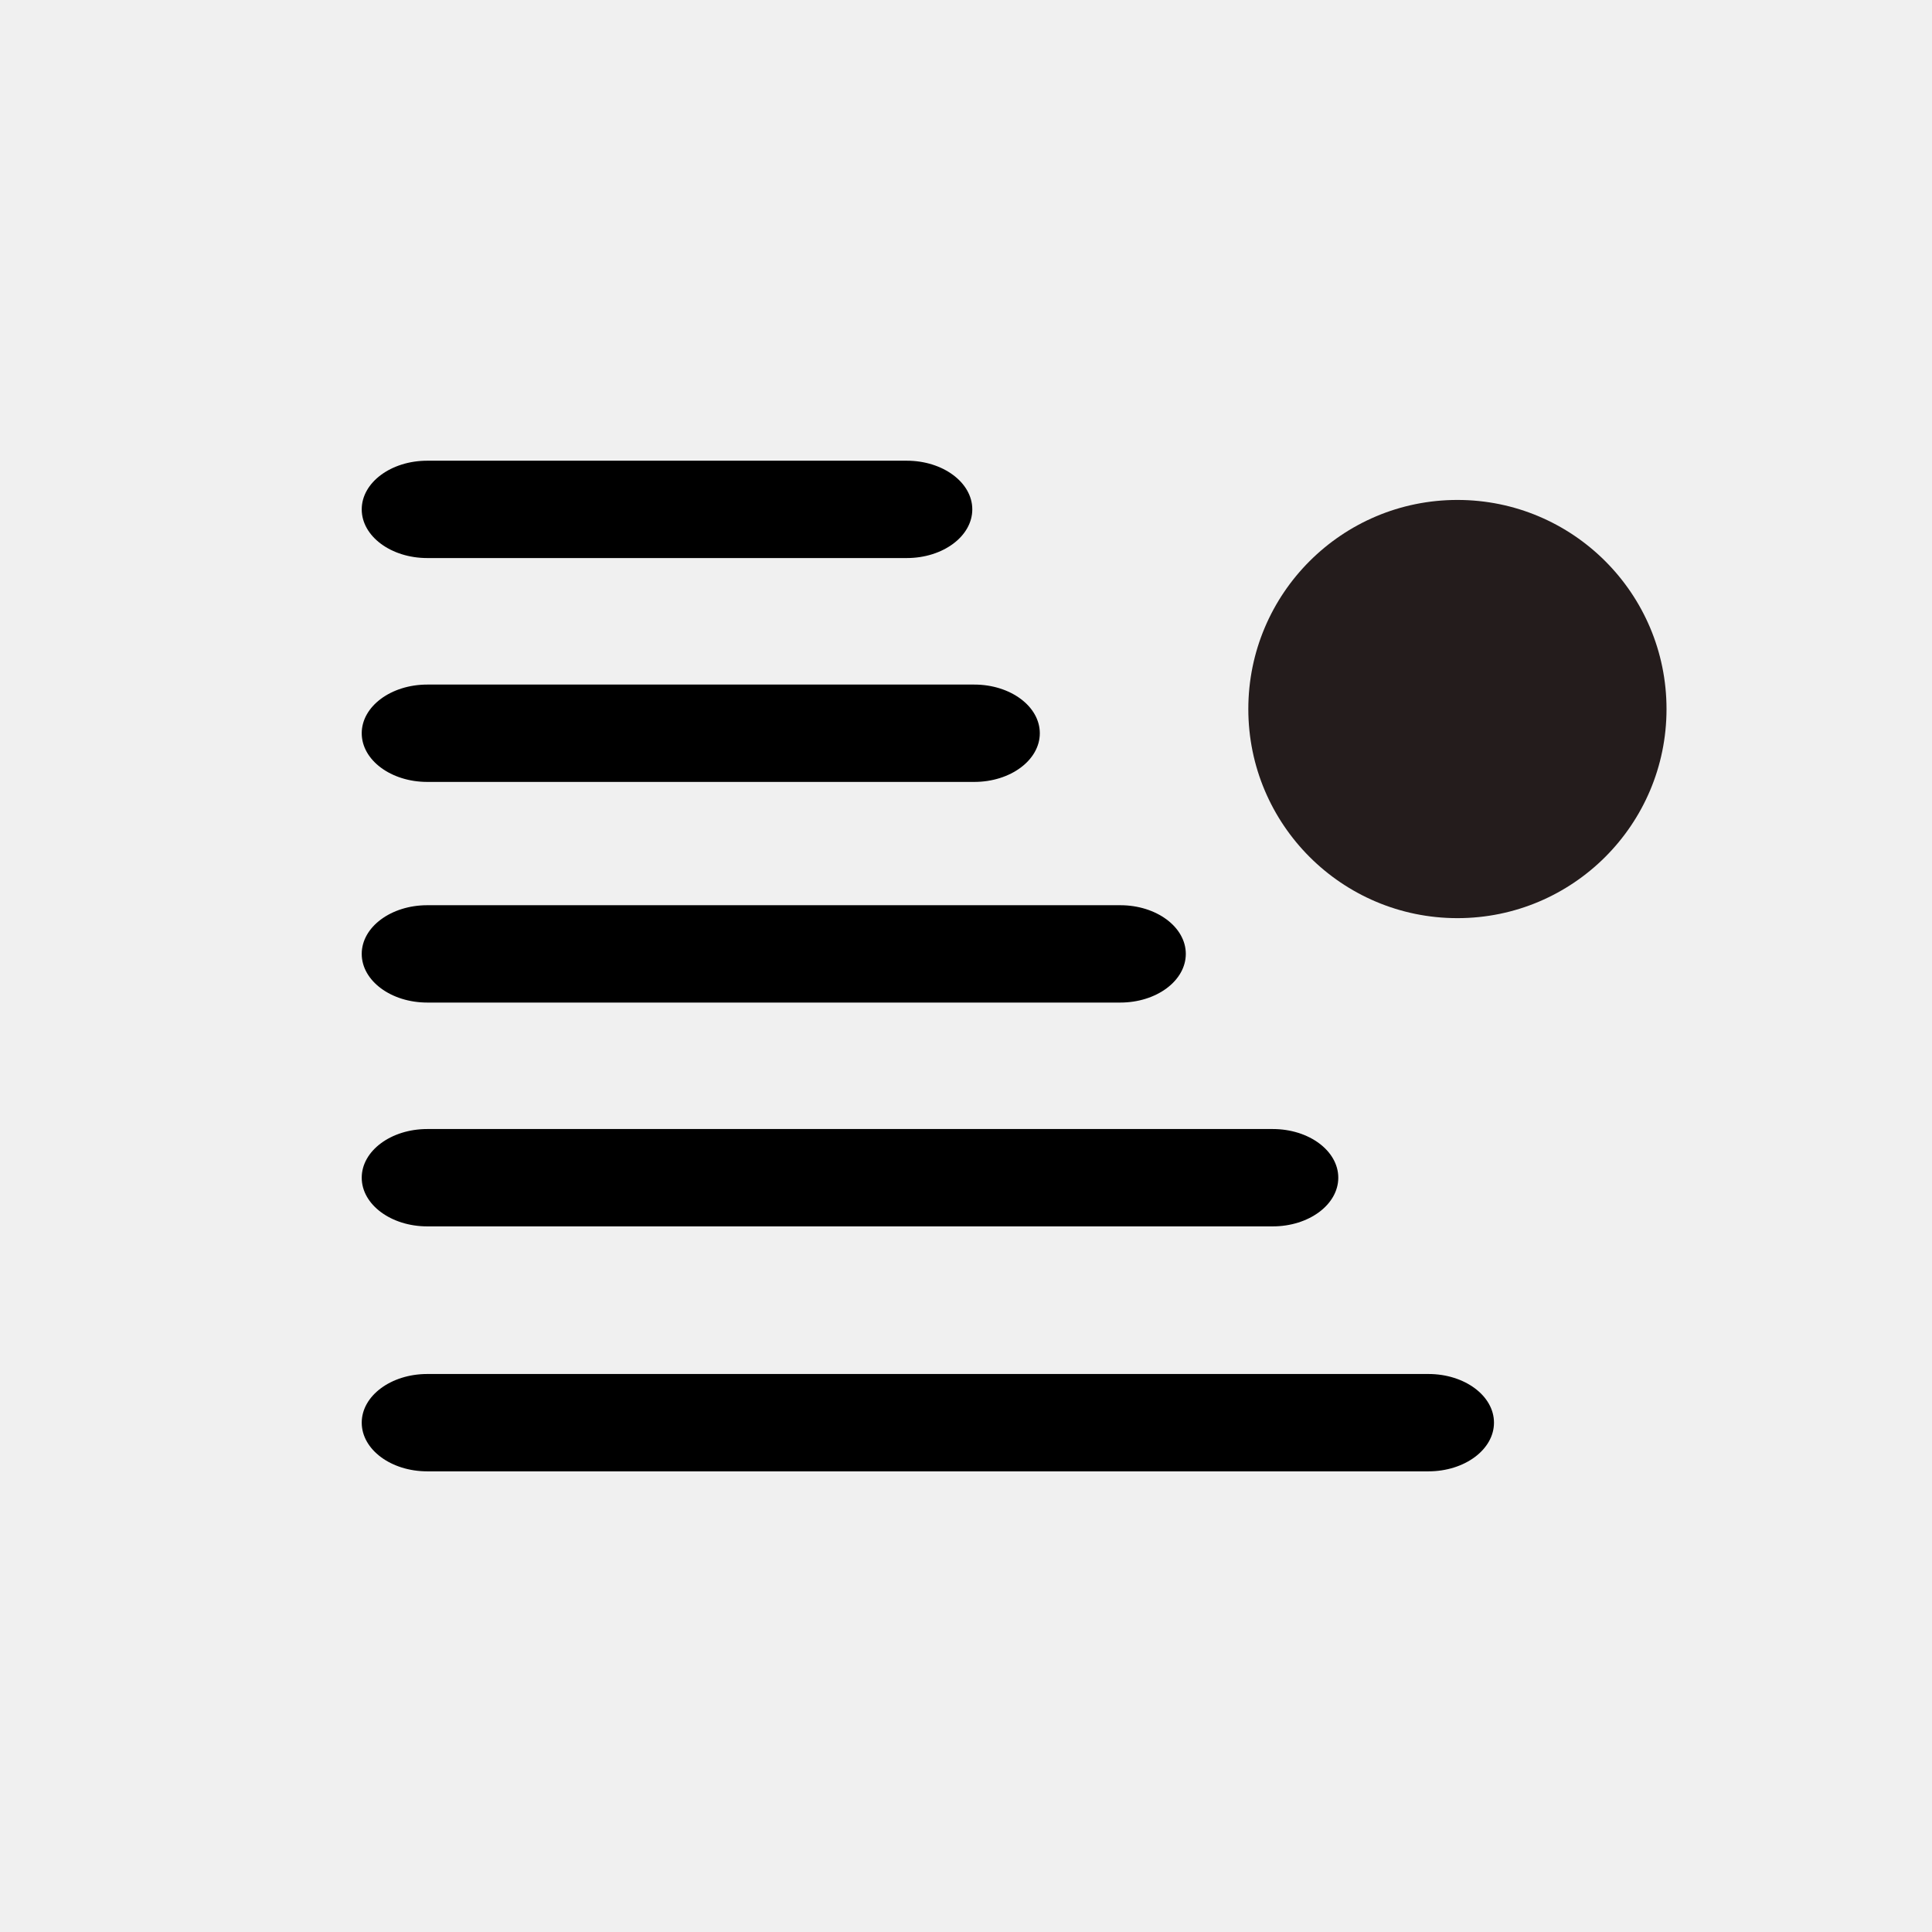
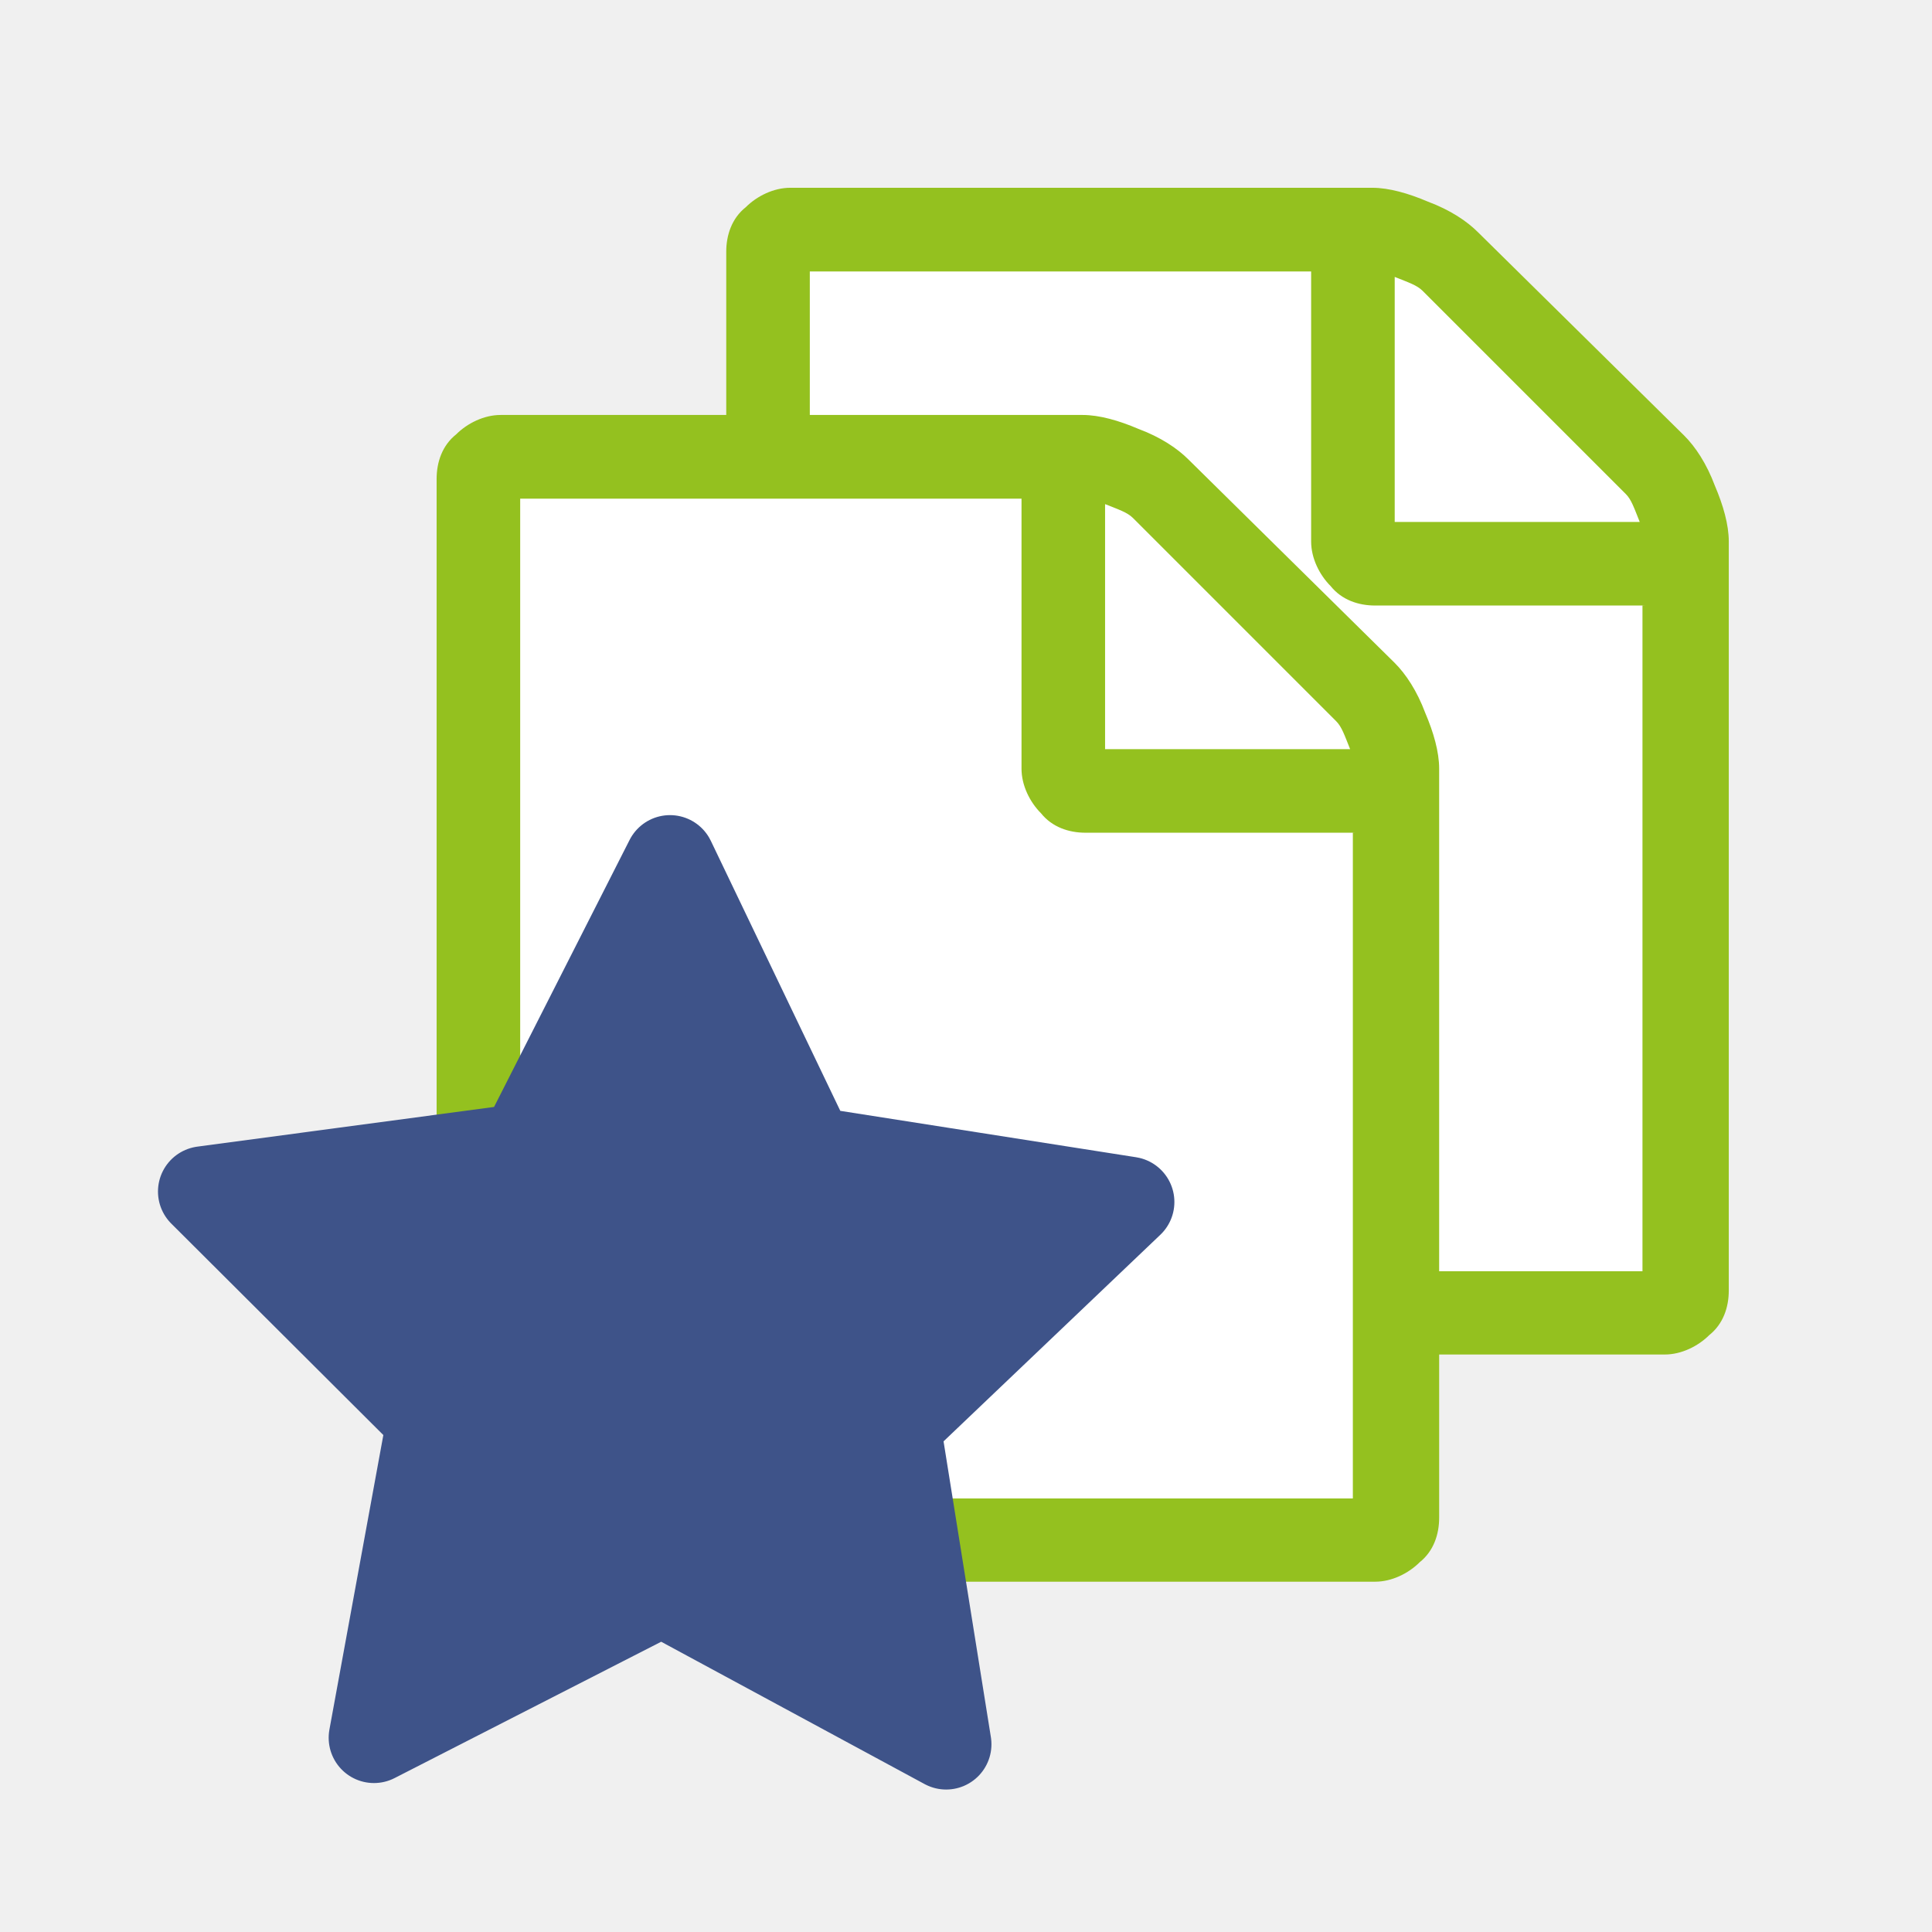
- <svg xmlns="http://www.w3.org/2000/svg" width="39mm" height="39mm" viewBox="0 0 39 39" version="1.1" id="svg8">
-   <defs id="defs2" />
-   <g id="layer1" transform="translate(0,-258)">
-     <rect style="opacity:1;fill:black;fill-opacity:1;stroke:none;stroke-width:2;stroke-linecap:round;stroke-linejoin:round;stroke-miterlimit:4;stroke-dasharray:none;stroke-opacity:1" id="rect5110" width="12.325" height="1.965" x="7.302" y="267.3" rx="1.323" ry="1.323" />
-     <rect style="opacity:1;fill:black;fill-opacity:1;stroke:none;stroke-width:2;stroke-linecap:round;stroke-linejoin:round;stroke-miterlimit:4;stroke-dasharray:none;stroke-opacity:1" id="rect5110-3" width="13.688" height="1.965" x="7.302" y="271.819" rx="1.323" ry="1.323" />
-     <rect style="opacity:1;fill:black;fill-opacity:1;stroke:none;stroke-width:2;stroke-linecap:round;stroke-linejoin:round;stroke-miterlimit:4;stroke-dasharray:none;stroke-opacity:1" id="rect5110-6" width="16.635" height="1.965" x="7.302" y="276.273" rx="1.323" ry="1.323" />
-     <rect style="opacity:1;fill:black;fill-opacity:1;stroke:none;stroke-width:2;stroke-linecap:round;stroke-linejoin:round;stroke-miterlimit:4;stroke-dasharray:none;stroke-opacity:1" id="rect5110-7" width="19.713" height="1.965" x="7.302" y="280.791" rx="1.323" ry="1.323" />
-     <rect style="opacity:1;fill:black;fill-opacity:1;stroke:none;stroke-width:2;stroke-linecap:round;stroke-linejoin:round;stroke-miterlimit:4;stroke-dasharray:none;stroke-opacity:1" id="rect5110-5" width="22.856" height="1.965" x="7.302" y="285.736" rx="1.323" ry="1.323" />
-     <circle style="opacity:1;fill:#241c1c;fill-opacity:1;stroke:none;stroke-width:2.465;stroke-linecap:round;stroke-linejoin:round;stroke-miterlimit:4;stroke-dasharray:none;stroke-dashoffset:74.268;stroke-opacity:1;paint-order:fill markers stroke" id="path836" cx="29.42" cy="272.313" r="4.221" />
+ <svg xmlns="http://www.w3.org/2000/svg" width="64" height="64" viewBox="0 0 16.933 16.933" version="1.1" id="svg8">
+   <defs id="defs2">
+     <marker orient="auto" refY="0.0" refX="0.0" id="marker1178" style="overflow:visible">
+       <path id="path1176" d="M 0.0,0.0 L 5.0,-5.0 L -12.5,0.0 L 5.0,5.0 L 0.0,0.0 z " style="fill-rule:evenodd;stroke:black;stroke-width:1pt;stroke-opacity:1" transform="scale(0.8) translate(12.5,0)" />
+     </marker>
+     <marker orient="auto" refY="0.0" refX="0.0" id="Arrow1Lstart" style="overflow:visible">
+       <path id="path900" d="M 0.0,0.0 L 5.0,-5.0 L -12.5,0.0 L 5.0,5.0 L 0.0,0.0 z " style="fill-rule:evenodd;stroke:black;stroke-width:1pt;stroke-opacity:1" transform="scale(0.8) translate(12.5,0)" />
+     </marker>
+   </defs>
+   <g id="layer1" transform="translate(0,-280.0667)">
+     <g id="g861" transform="translate(0,3e-6)" />
+     <g id="g872" transform="translate(-0.3698724,0.1652432)">
+       <g style="stroke-width:1.084" id="g4587-6-36" transform="matrix(0.9224941,0,0,0.9224941,3.67307,20.44605)" />
+       <g id="g903" transform="translate(-1.207046,-0.03366909)">
+         <g transform="matrix(0.9224941,0,0,0.9224941,4.822179,21.12209)" id="g4587-6-3-3" style="stroke-width:1.084">
+           <path transform="translate(0,-5.1118766e-6)" style="opacity:1;fill:white;fill-opacity:1;stroke:none;stroke-width:0.809;stroke-linecap:round;stroke-linejoin:round;stroke-miterlimit:4;stroke-dasharray:none;stroke-dashoffset:74.268;stroke-opacity:1;paint-order:fill markers stroke" d="m 4.345,282.527 5.291,-0.019 c 0.35,-10e-4 3.111,2.501 3.106,3.19 l -0.047,6.3 c -0.005,0.689 -0.705,1.244 -1.581,1.244 H 5.122 c -0.876,0 -1.581,-0.555 -1.581,-1.244 v -8.227 c 0,-0.689 -0.071,-1.241 0.804,-1.244 z" id="rect858-7-5-6" />
+           <path transform="translate(0,-5.1118766e-6)" class="st2" d="m 12.484,284.697 c 0.106,0.106 0.212,0.265 0.291,0.476 0.079,0.185 0.132,0.37 0.132,0.529 v 7.117 c 0,0.159 -0.053,0.318 -0.185,0.423 -0.106,0.106 -0.265,0.185 -0.423,0.185 H 3.99 c -0.159,0 -0.318,-0.053 -0.423,-0.185 -0.106,-0.106 -0.185,-0.265 -0.185,-0.423 v -9.869 c 0,-0.159 0.053,-0.318 0.185,-0.423 0.106,-0.106 0.265,-0.185 0.423,-0.185 h 5.53 c 0.159,0 0.344,0.053 0.529,0.132 0.212,0.079 0.37,0.185 0.476,0.291 z m -0.37,1.614 H 9.547 c -0.159,0 -0.317,-0.053 -0.423,-0.185 -0.106,-0.106 -0.185,-0.265 -0.185,-0.423 v -2.566 h -4.763 v 9.499 h 7.911 v -6.324 z m -2.381,-3.122 v 2.328 h 2.328 c -0.053,-0.132 -0.079,-0.212 -0.132,-0.265 l -1.931,-1.931 c -0.053,-0.053 -0.132,-0.079 -0.265,-0.132 z" id="path8-5-6-7" style="fill:#94c11f;fill-opacity:1;stroke:none;stroke-width:0.287;stroke-opacity:1" />
+         </g>
+         <g transform="matrix(0.9224941,0,0,0.9224941,2.283783,23.11328)" id="g4587-6-3" style="stroke-width:1.084">
+           <path transform="translate(0,-5.1118766e-6)" style="opacity:1;fill:white;fill-opacity:1;stroke:none;stroke-width:0.809;stroke-linecap:round;stroke-linejoin:round;stroke-miterlimit:4;stroke-dasharray:none;stroke-dashoffset:74.268;stroke-opacity:1;paint-order:fill markers stroke" d="m 4.345,282.527 5.291,-0.019 c 0.35,-10e-4 3.111,2.501 3.106,3.19 l -0.047,6.3 c -0.005,0.689 -0.705,1.244 -1.581,1.244 H 5.122 c -0.876,0 -1.581,-0.555 -1.581,-1.244 v -8.227 c 0,-0.689 -0.071,-1.241 0.804,-1.244 z" id="rect858-7-5" />
+           <path transform="translate(0,-5.1118766e-6)" class="st2" d="m 12.484,284.697 c 0.106,0.106 0.212,0.265 0.291,0.476 0.079,0.185 0.132,0.37 0.132,0.529 v 7.117 c 0,0.159 -0.053,0.318 -0.185,0.423 -0.106,0.106 -0.265,0.185 -0.423,0.185 H 3.99 c -0.159,0 -0.318,-0.053 -0.423,-0.185 -0.106,-0.106 -0.185,-0.265 -0.185,-0.423 v -9.869 c 0,-0.159 0.053,-0.318 0.185,-0.423 0.106,-0.106 0.265,-0.185 0.423,-0.185 h 5.53 c 0.159,0 0.344,0.053 0.529,0.132 0.212,0.079 0.37,0.185 0.476,0.291 z m -0.37,1.614 H 9.547 c -0.159,0 -0.317,-0.053 -0.423,-0.185 -0.106,-0.106 -0.185,-0.265 -0.185,-0.423 v -2.566 h -4.763 v 9.499 h 7.911 v -6.324 z m -2.381,-3.122 v 2.328 h 2.328 c -0.053,-0.132 -0.079,-0.212 -0.132,-0.265 l -1.931,-1.931 c -0.053,-0.053 -0.132,-0.079 -0.265,-0.132 z" id="path8-5-6" style="fill:#94c11f;fill-opacity:1;stroke:none;stroke-width:0.287;stroke-opacity:1" />
+         </g>
+       </g>
+       <g transform="matrix(0.4145343,0,0,0.4145343,2.736288,289.0314)" id="g833" style="fill:#3e5389;fill-opacity:1;stroke-width:0.638">
+         <path style="opacity:1;fill:#3e5389;fill-opacity:1;stroke:#3e5389;stroke-width:1.915;stroke-linecap:round;stroke-linejoin:round;stroke-miterlimit:4;stroke-dasharray:none;stroke-dashoffset:0;stroke-opacity:1;paint-order:fill markers stroke" id="path865" d="M 14.296,14.854 8.283,11.605 2.198,14.717 3.429,7.994 -1.411,3.168 5.363,2.262 8.457,-3.833 l 2.955,6.163 6.752,1.059 -4.948,4.715 z" />
+       </g>
+     </g>
  </g>
+   <style id="style817" type="text/css">
+ 	.st0{fill:#FFFFFF;}
+ 	.st1{fill:none;}
+ 	.st2{fill:#3E5389;}
+ </style>
</svg>
